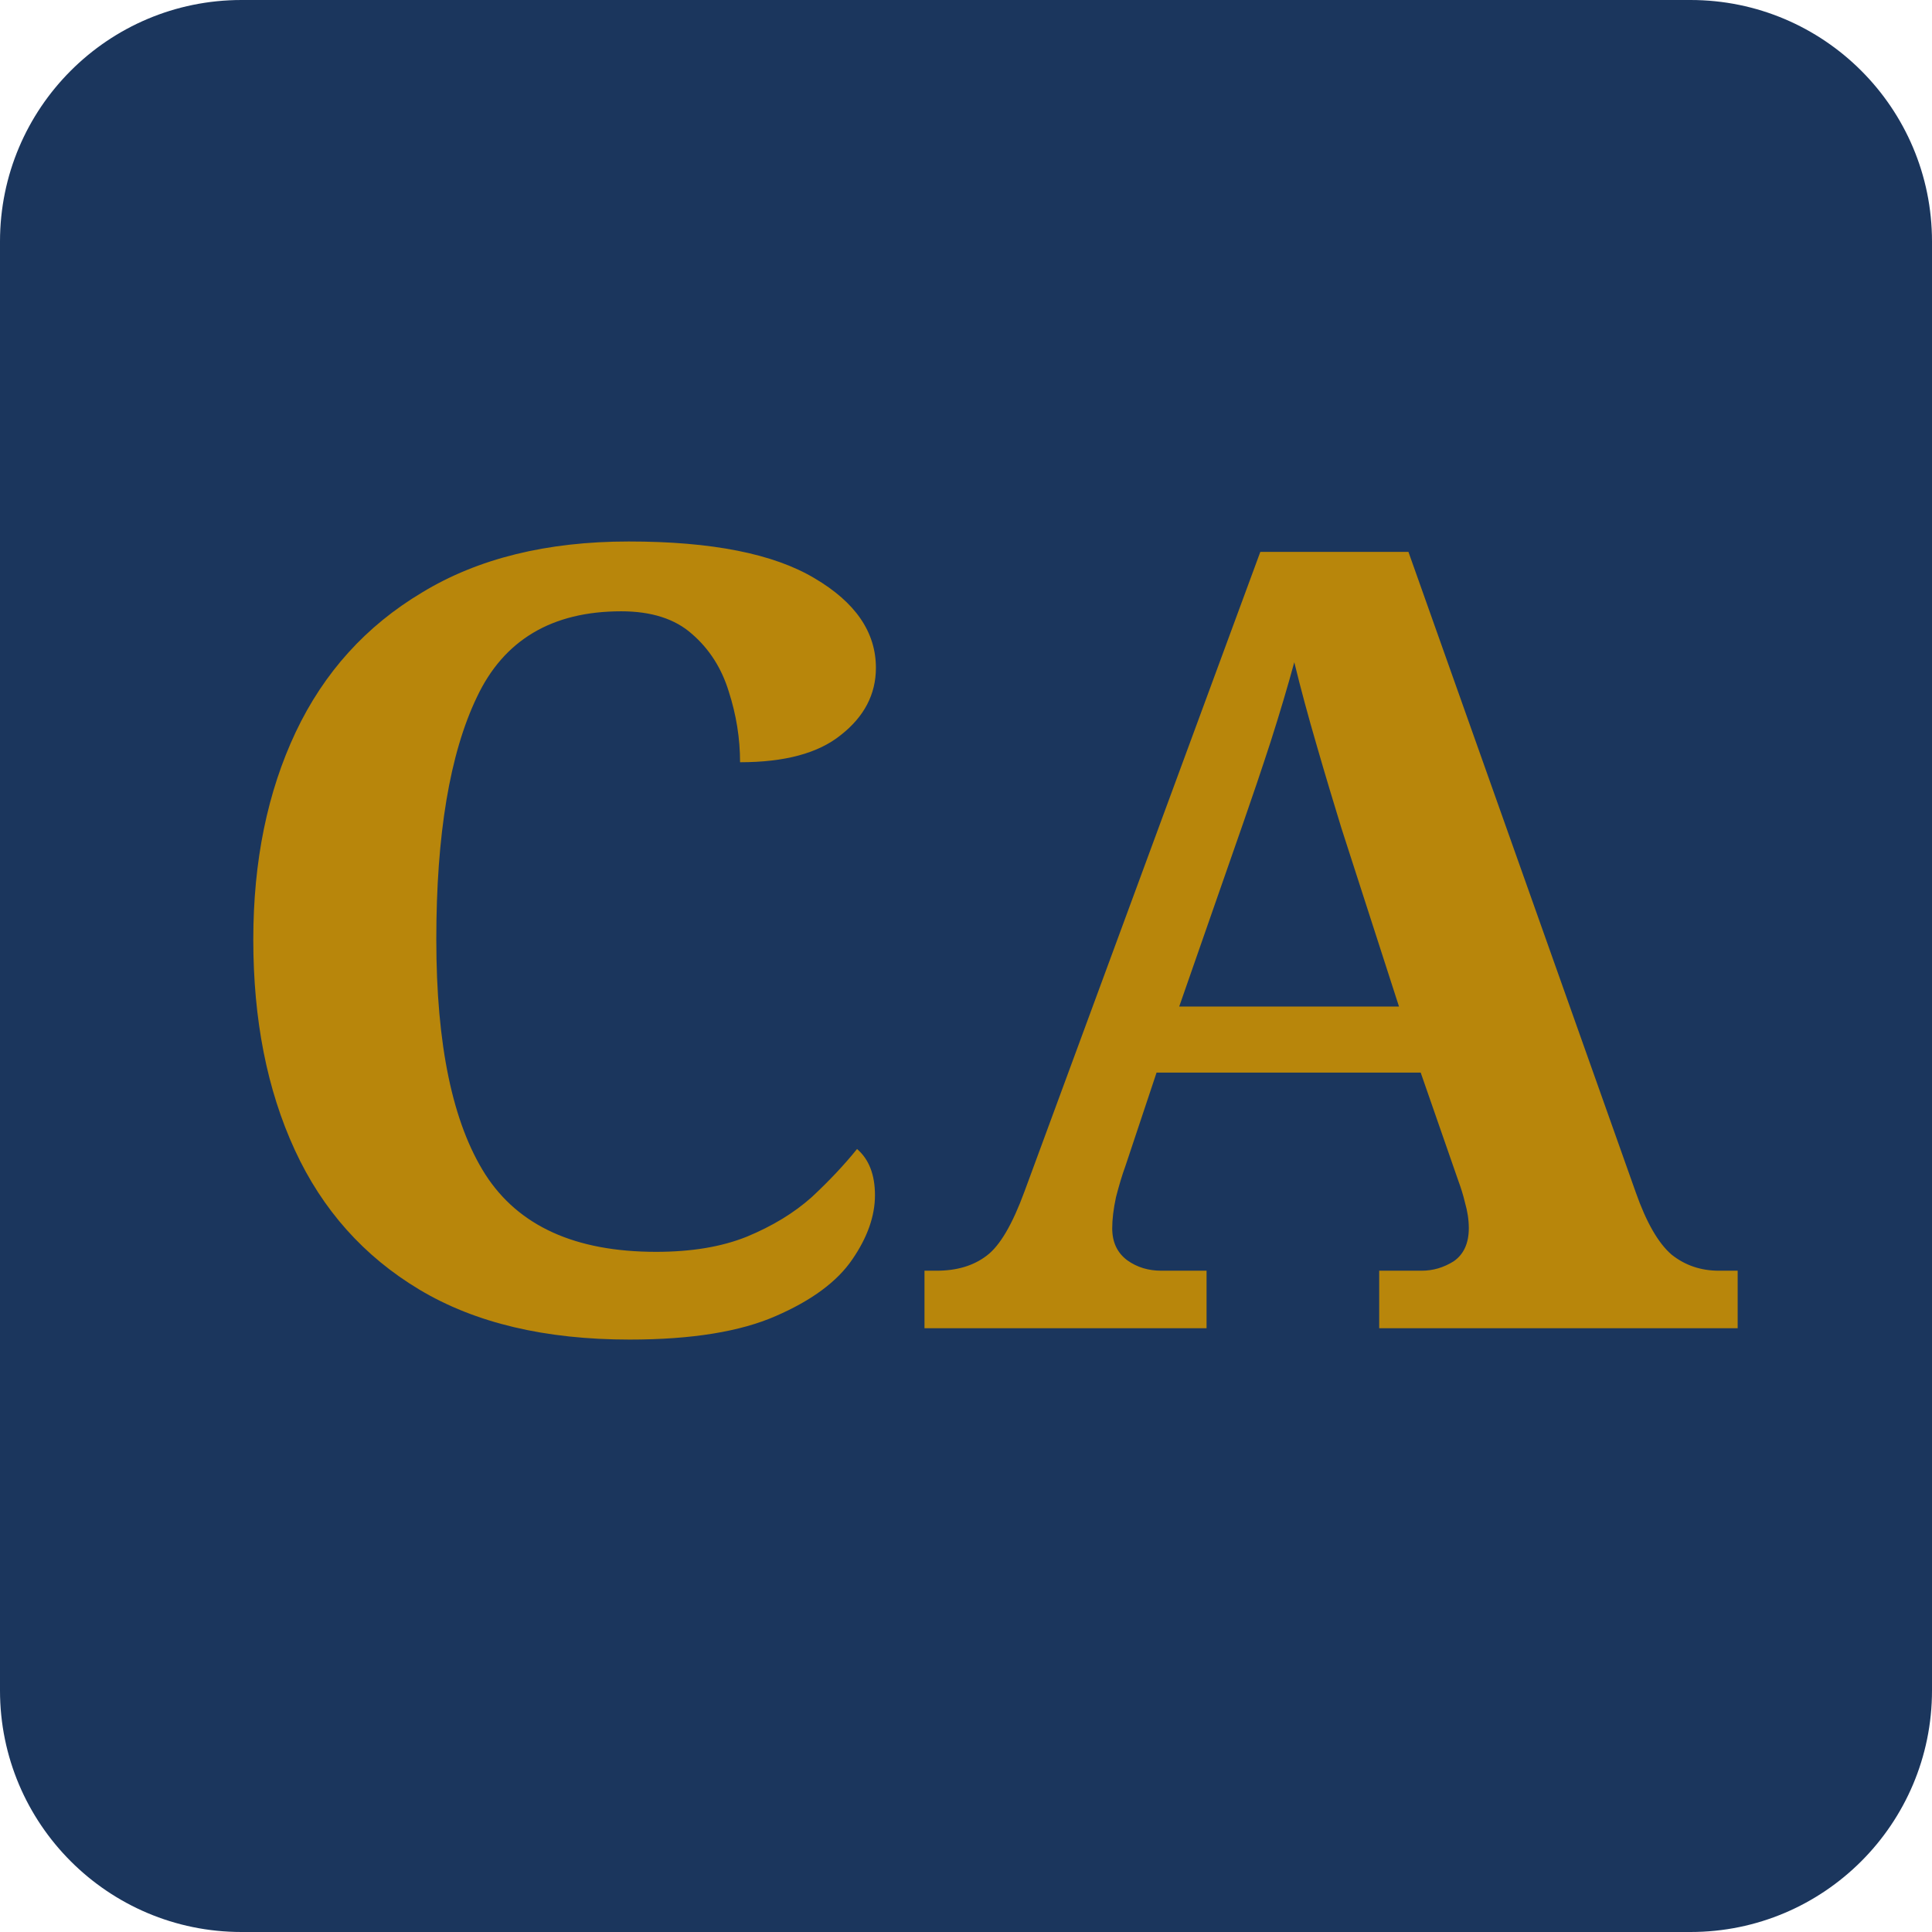
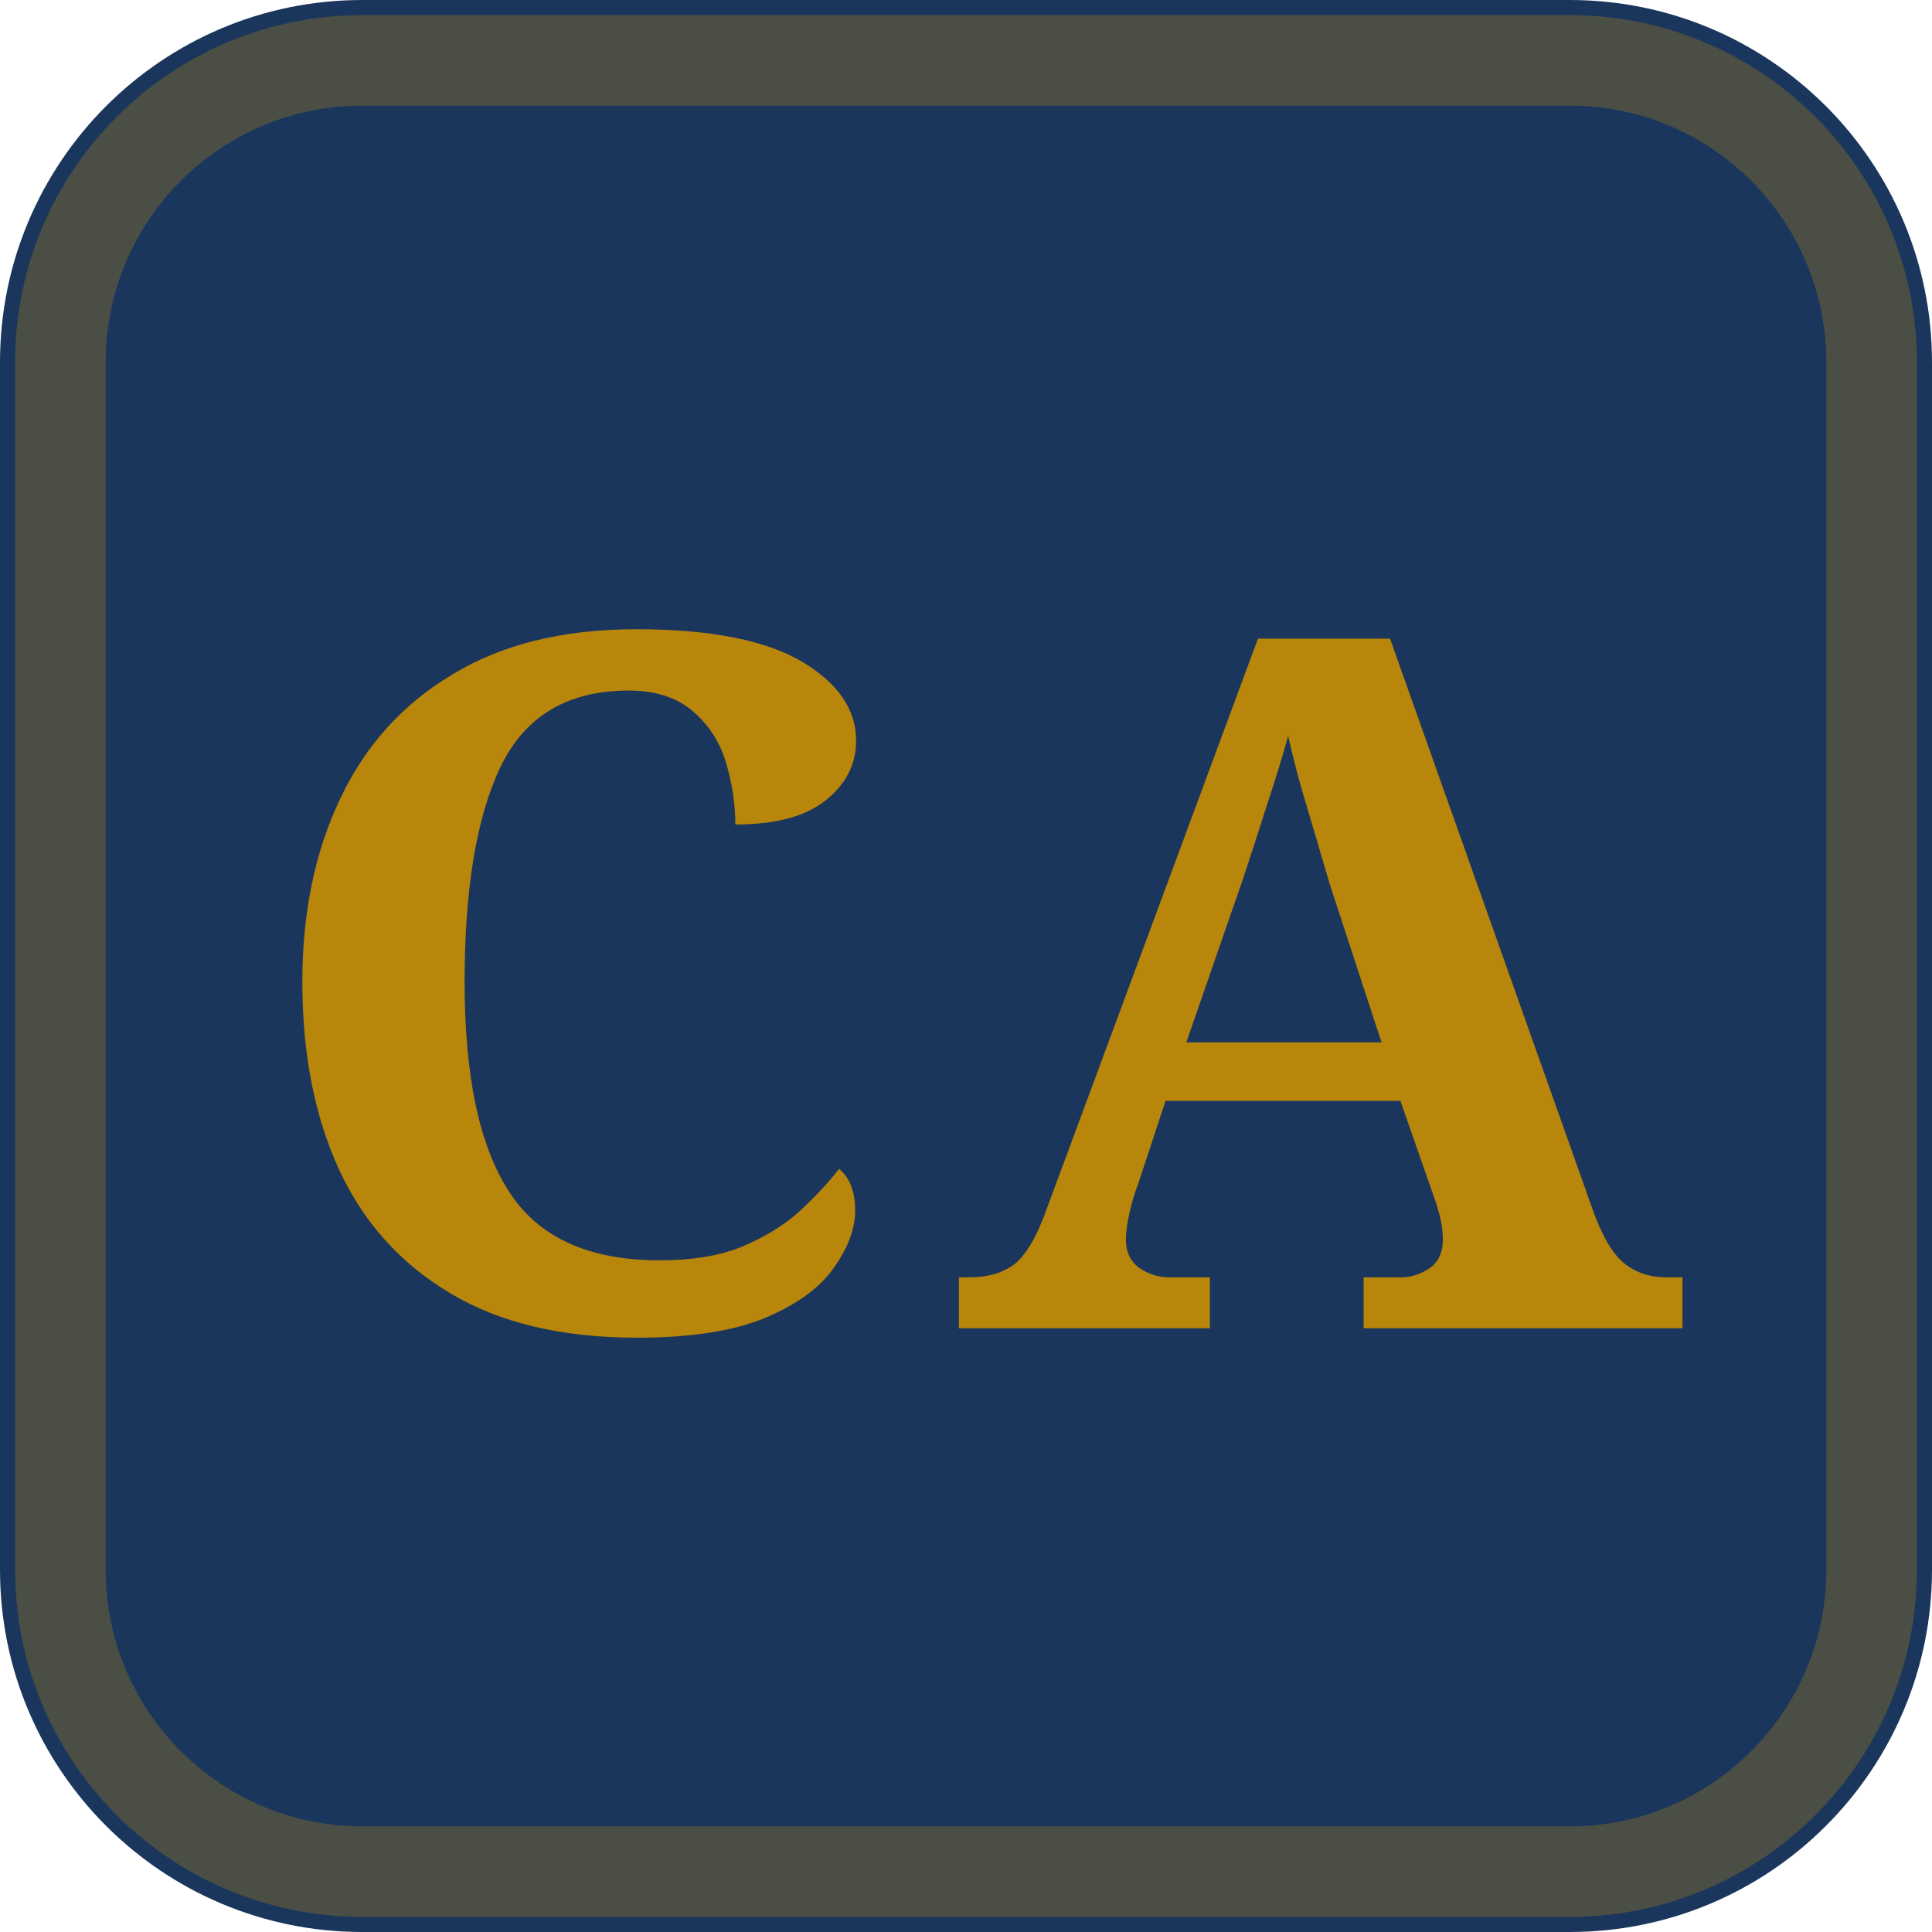
<svg xmlns="http://www.w3.org/2000/svg" viewBox="0 0 32 32">
-   <rect width="32" height="32" rx="4" fill="#1B365D" />
-   <text x="16" y="22" font-family="Georgia, serif" font-size="18" font-weight="bold" fill="#B8860B" text-anchor="middle">CA</text>
+   <rect width="32" height="32" rx="6" fill="#1B365D" />
+   <rect x="1" y="1" width="30" height="30" rx="5" fill="none" stroke="#B8860B" stroke-width="1.5" opacity="0.3" />
+   <text x="16" y="22" font-family="Georgia, serif" font-size="16" font-weight="bold" fill="#B8860B" text-anchor="middle" letter-spacing="1">CA</text>
</svg>
